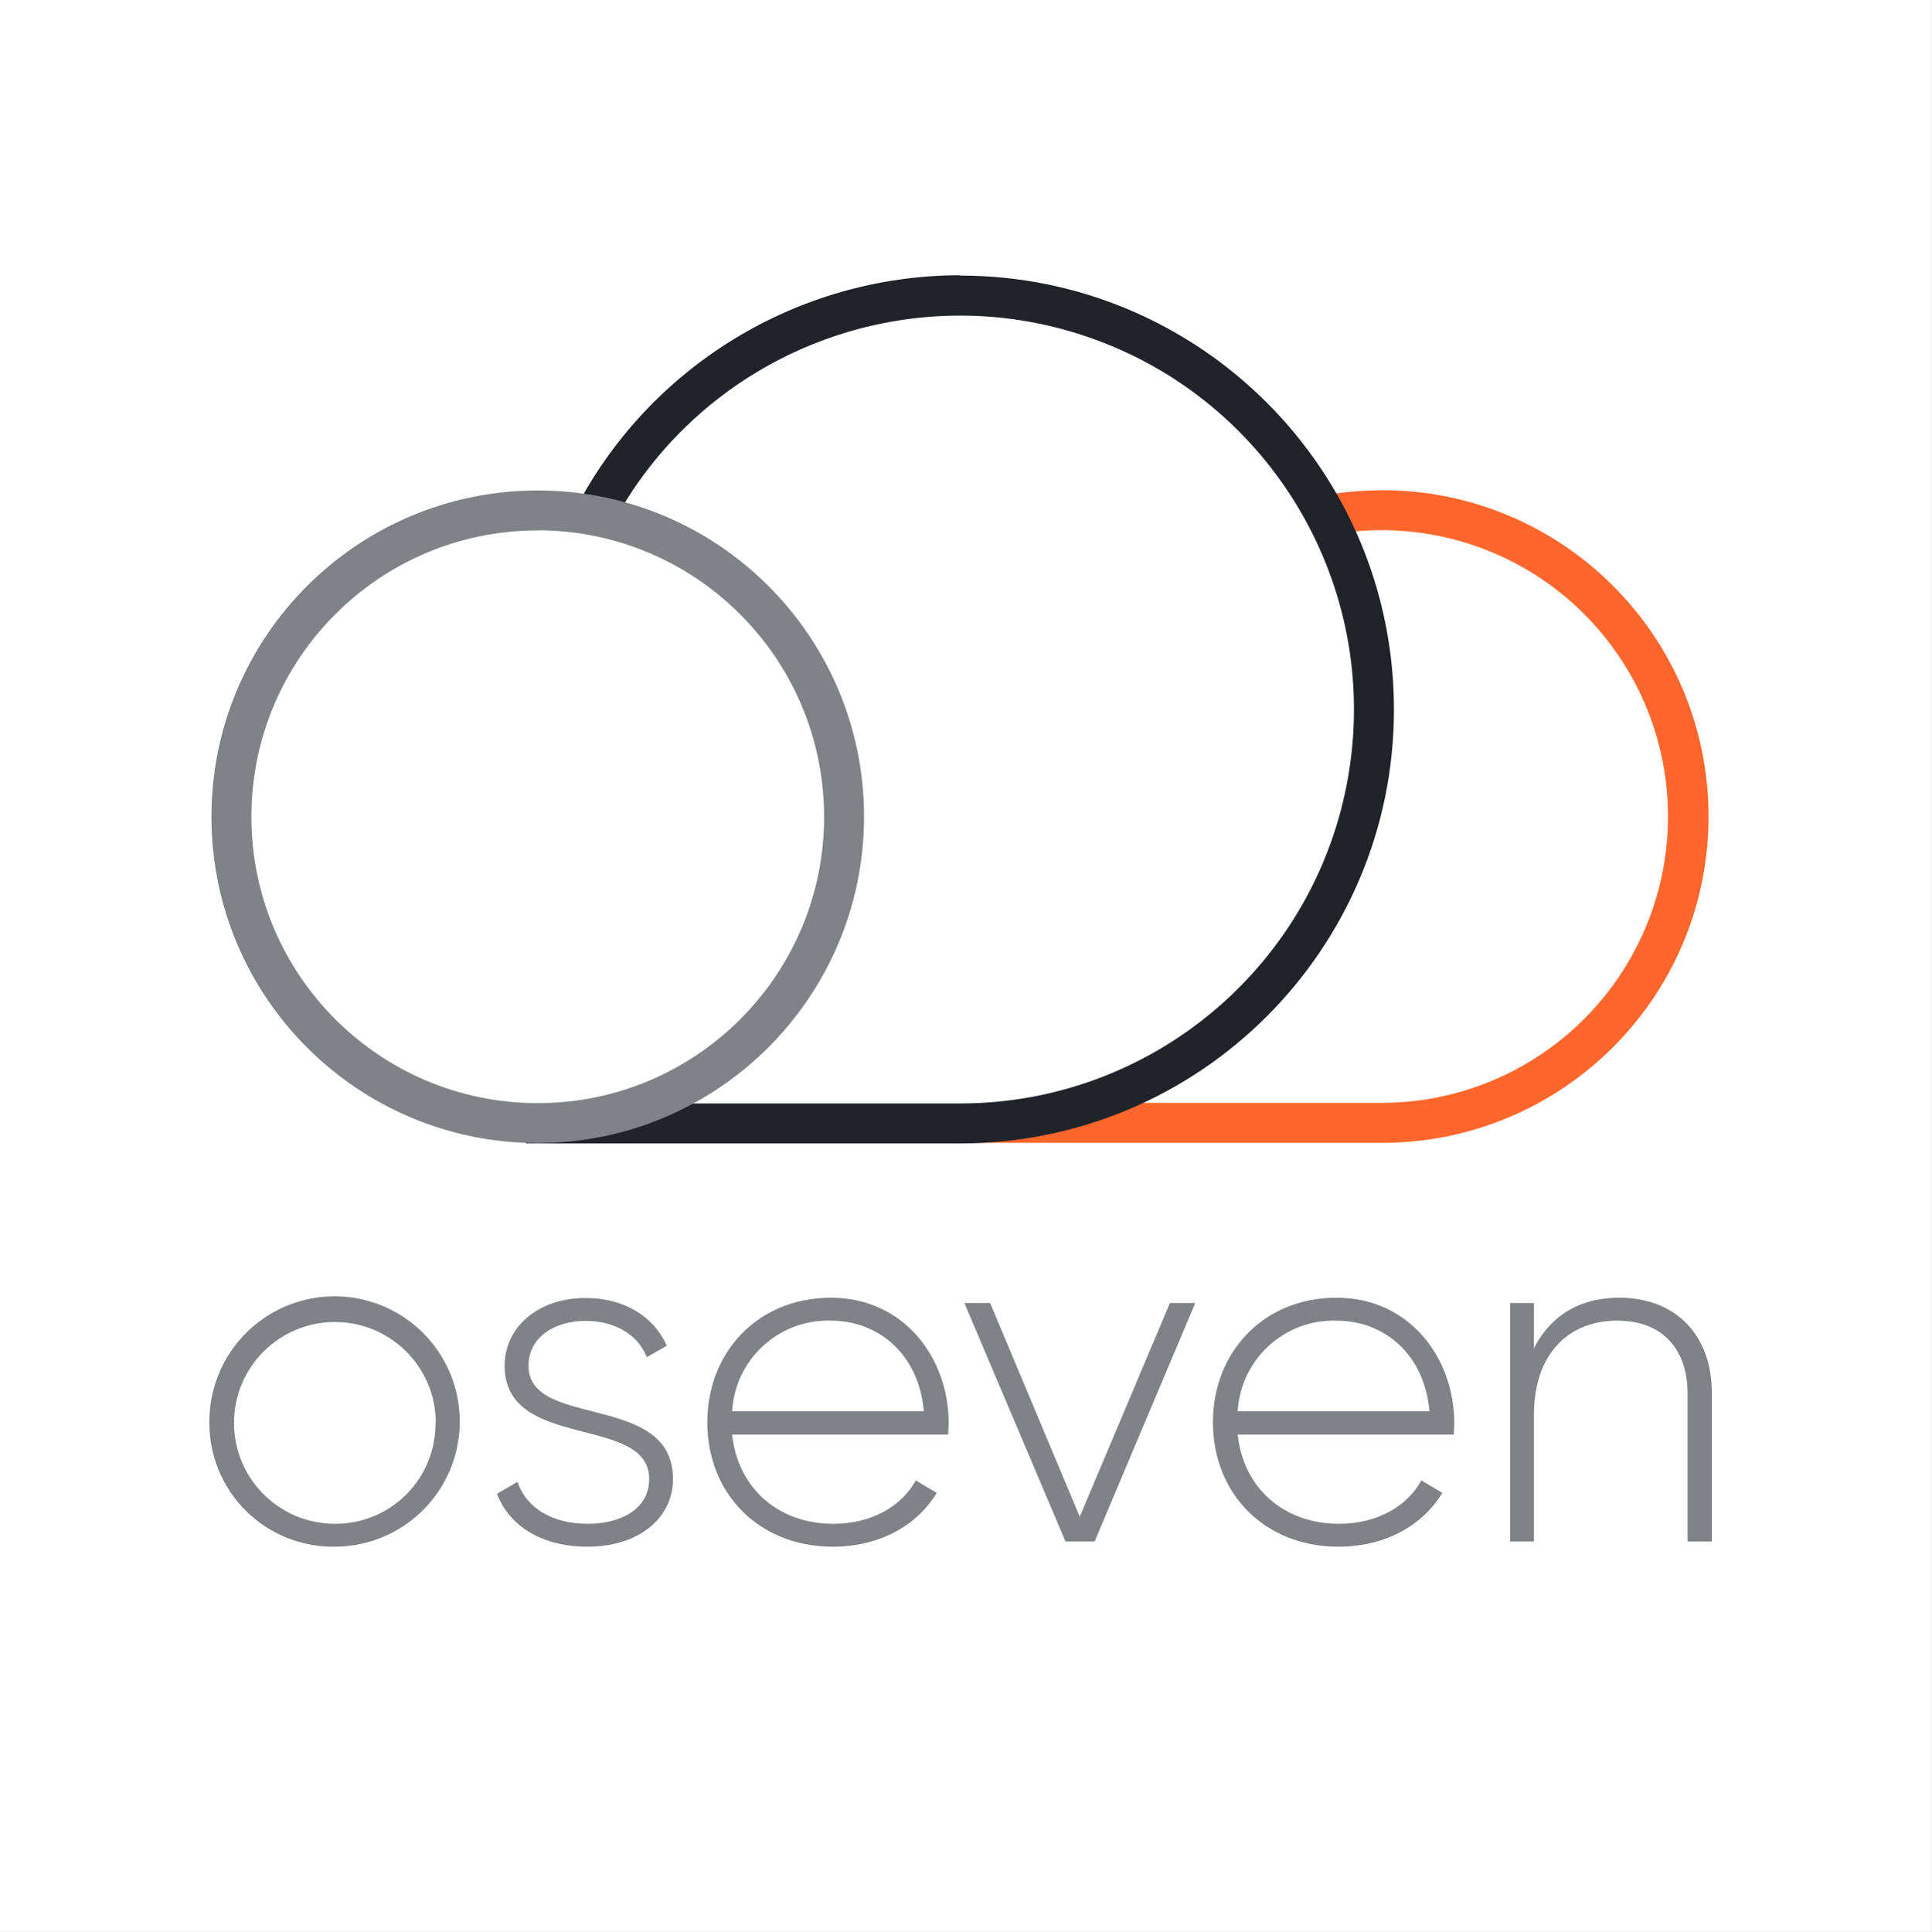
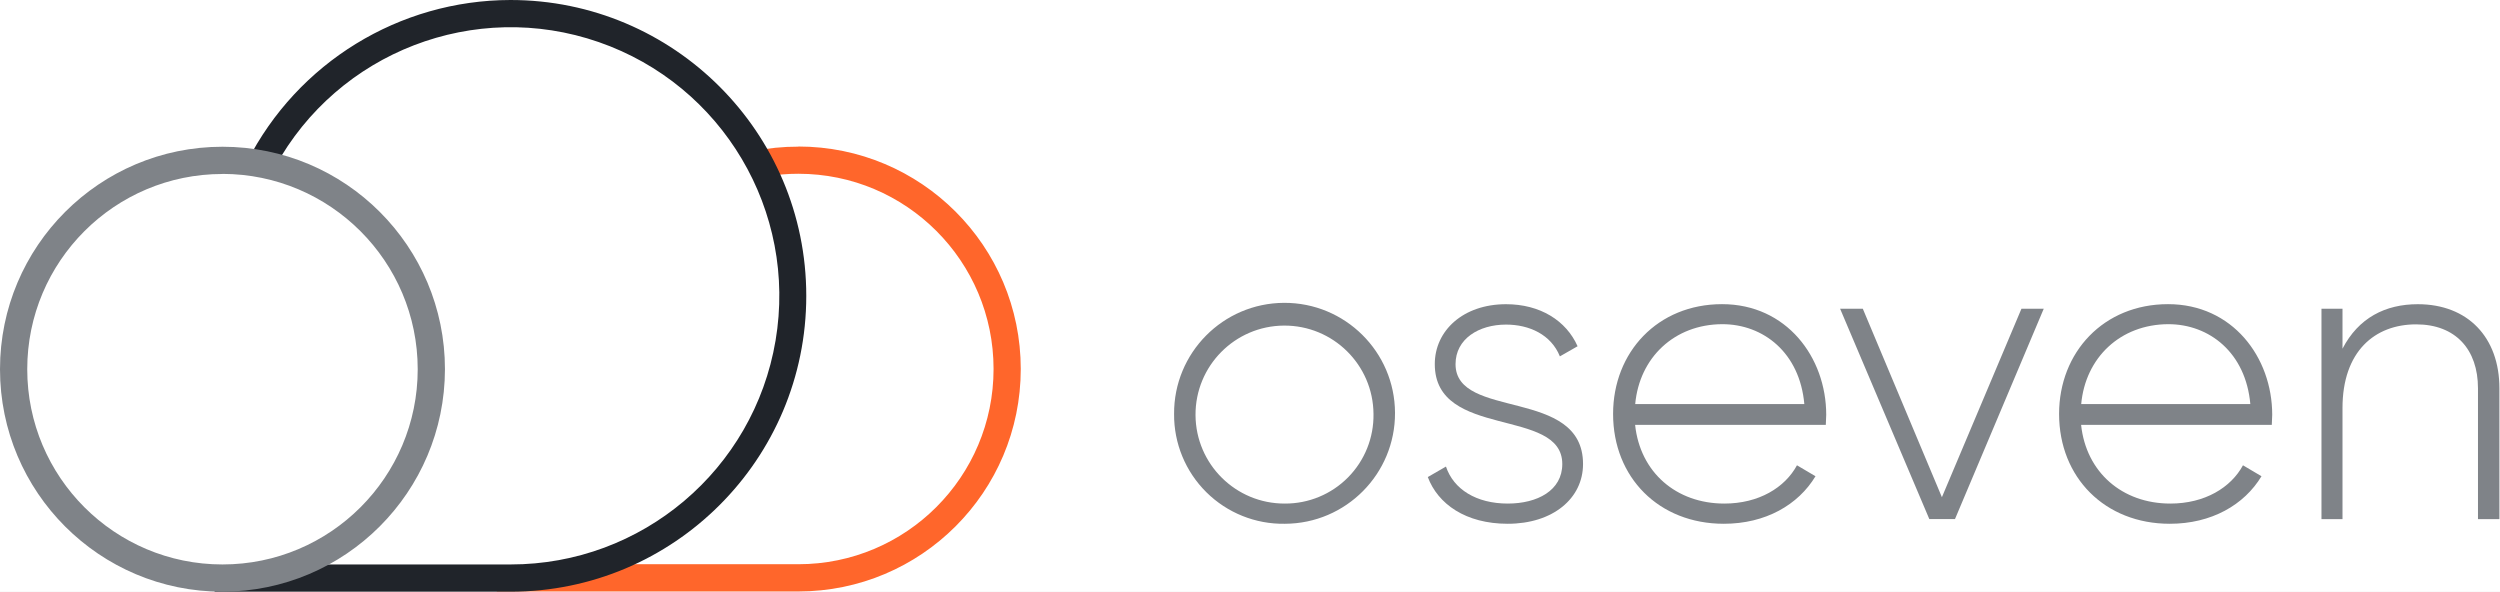
- <svg xmlns="http://www.w3.org/2000/svg" id="Ebene_1" data-name="Ebene 1" viewBox="0 0 290 290">
+ <svg xmlns="http://www.w3.org/2000/svg" id="Ebene_1" data-name="Ebene 1" viewBox="0 0 550.62 130.32">
  <defs>
    <style>.cls-1{fill:#fff;}.cls-2{fill:#7f8388;}.cls-3{fill:#ff662b;}.cls-4{fill:#20242a;}</style>
  </defs>
-   <rect class="cls-1" width="290" height="290" />
-   <path class="cls-2" d="M31.44,213.57a18.8,18.8,0,1,1,18.83,18.69A18.56,18.56,0,0,1,31.44,213.57Zm34,0a15.15,15.15,0,1,0-15.12,15.25A15,15,0,0,0,65.39,213.57Z" />
-   <path class="cls-2" d="M101.06,222.09c0,5.88-5.16,10.17-12.82,10.17-7.17,0-11.89-3.36-13.61-7.95l3.08-1.79c1.29,3.87,5.15,6.3,10.53,6.3,5,0,9.24-2.22,9.24-6.73,0-9.74-21.71-4.15-21.71-17,0-5.66,4.87-10.18,12.18-10.18,5.8,0,10.24,2.8,12.18,7.17l-3,1.72c-1.51-3.73-5.23-5.45-9.17-5.45-4.66,0-8.6,2.44-8.6,6.74C79.35,214.64,101.06,209,101.06,222.09Z" />
-   <path class="cls-2" d="M142.46,213.71c0,.58-.08,1.15-.08,1.72H109.94c.86,8.09,7,13.39,15.18,13.39,5.88,0,10.32-2.72,12.39-6.51l3.16,1.86c-2.94,4.87-8.53,8.09-15.62,8.09-11,0-18.84-7.88-18.84-18.69,0-10.53,7.6-18.7,18.56-18.7S142.46,203.9,142.46,213.71Zm-32.52-1.79h28.79c-.79-8.74-6.95-13.61-14-13.61A14.43,14.43,0,0,0,109.94,211.92Z" />
-   <path class="cls-2" d="M179.49,195.66l-15.12,35.82H160l-15.19-35.82h3.87l13.46,32.09,13.54-32.09Z" />
-   <path class="cls-2" d="M218.38,213.71c0,.58-.07,1.15-.07,1.72H185.86c.86,8.09,7,13.39,15.19,13.39,5.87,0,10.31-2.72,12.39-6.51l3.15,1.86c-2.94,4.87-8.52,8.09-15.61,8.09-11,0-18.84-7.88-18.84-18.69,0-10.53,7.59-18.7,18.55-18.7S218.38,203.9,218.38,213.71Zm-32.52-1.79h28.8c-.79-8.74-6.95-13.61-14-13.61A14.44,14.44,0,0,0,185.86,211.92Z" />
-   <path class="cls-2" d="M257.06,209.2v22.28h-3.65V209.2c0-6.59-3.8-10.89-10.53-10.89-7,0-12.54,4.59-12.54,14.26v18.91h-3.58V195.66h3.58v6.81c2.72-5.3,7.31-7.6,12.82-7.6C251.69,194.87,257.06,200.53,257.06,209.2Z" />
-   <path class="cls-3" d="M207.56,73.63a48.56,48.56,0,0,0-10,1,61.13,61.13,0,0,1,2.94,5.55,43,43,0,1,1,7.07,85.43H163.25a62.12,62.12,0,0,1-19.09,3h-3v3h66.4a49,49,0,0,0,0-98Z" />
-   <path class="cls-4" d="M144.16,41.33A65.21,65.21,0,0,0,86.11,77a45,45,0,0,1,6.17,1.14,59.15,59.15,0,1,1,51.88,87.56H97.1a45.73,45.73,0,0,1-16.35,3c-.59,0-1.17,0-1.75,0v3h65.16a65.16,65.16,0,0,0,0-130.32Z" />
-   <path class="cls-2" d="M80.75,171.65a49,49,0,1,1,49-49A49.06,49.06,0,0,1,80.75,171.65Zm0-92a43,43,0,1,0,43,43A43.06,43.06,0,0,0,80.75,79.63Z" />
+   <rect class="cls-1" width="550.62" height="130.32" />
+   <path class="cls-2" d="M258.59,91.17A24.33,24.33,0,1,1,283,115.36,24,24,0,0,1,258.59,91.17Zm43.92,0A19.6,19.6,0,1,0,283,110.91,19.42,19.42,0,0,0,302.51,91.17Z" />
+   <path class="cls-2" d="M348.66,102.2c0,7.6-6.67,13.16-16.59,13.16-9.26,0-15.38-4.36-17.6-10.29l4-2.31c1.67,5,6.67,8.15,13.62,8.15,6.49,0,12-2.87,12-8.71,0-12.6-28.08-5.37-28.08-22C316,72.83,322.25,67,331.7,67c7.51,0,13.25,3.61,15.76,9.26l-3.9,2.23c-1.94-4.82-6.76-7-11.86-7-6,0-11.12,3.15-11.12,8.71C320.58,92.56,348.66,85.24,348.66,102.2Z" />
+   <path class="cls-2" d="M402.22,91.36c0,.74-.09,1.48-.09,2.22h-42c1.11,10.47,9.08,17.33,19.65,17.33,7.6,0,13.34-3.52,16-8.43l4.08,2.41c-3.8,6.3-11,10.47-20.2,10.47-14.28,0-24.38-10.19-24.38-24.19,0-13.62,9.83-24.18,24-24.18S402.22,78.66,402.22,91.36ZM360.15,89H397.4c-1-11.3-9-17.6-18.07-17.6C368.77,71.44,361.08,78.76,360.15,89Z" />
+   <path class="cls-2" d="M450.13,68l-19.55,46.33h-5.65L405.28,68h5l17.42,41.51L445.22,68Z" />
+   <path class="cls-2" d="M500.45,91.36c0,.74-.09,1.48-.09,2.22h-42c1.11,10.47,9.08,17.33,19.65,17.33,7.6,0,13.34-3.52,16-8.43l4.08,2.41c-3.8,6.3-11,10.47-20.2,10.47-14.28,0-24.38-10.19-24.38-24.19,0-13.62,9.83-24.18,24-24.18S500.45,78.66,500.45,91.36ZM458.38,89h37.25c-1-11.3-9-17.6-18.07-17.6C467,71.44,459.31,78.76,458.38,89Z" />
+   <path class="cls-2" d="M550.49,85.52v28.82h-4.72V85.52c0-8.53-4.91-14.08-13.62-14.08-9.09,0-16.22,5.93-16.22,18.44v24.46H511.3V68h4.63v8.8C519.45,70,525.38,67,532.52,67,543.54,67,550.49,74.31,550.49,85.52Z" />
+   <path class="cls-3" d="M175.82,32.3a49.26,49.26,0,0,0-10,1,62.67,62.67,0,0,1,2.94,5.56,42.25,42.25,0,0,1,7.07-.59,43,43,0,1,1,0,86H131.51a62.12,62.12,0,0,1-19.09,3h-3v3h66.4a49,49,0,1,0,0-98Z" />
+   <path class="cls-4" d="M112.42,0a65.21,65.21,0,0,0-58,35.62,45,45,0,0,1,6.17,1.13,59.16,59.16,0,1,1,51.88,87.57H65.36a45.94,45.94,0,0,1-16.35,3c-.59,0-1.17,0-1.75,0v3h65.16A65.16,65.16,0,1,0,112.42,0Z" />
+   <path class="cls-2" d="M49,130.32a49,49,0,1,1,49-49A49.07,49.07,0,0,1,49,130.32Zm0-92a43,43,0,1,0,43,43A43.06,43.06,0,0,0,49,38.3Z" />
</svg>
